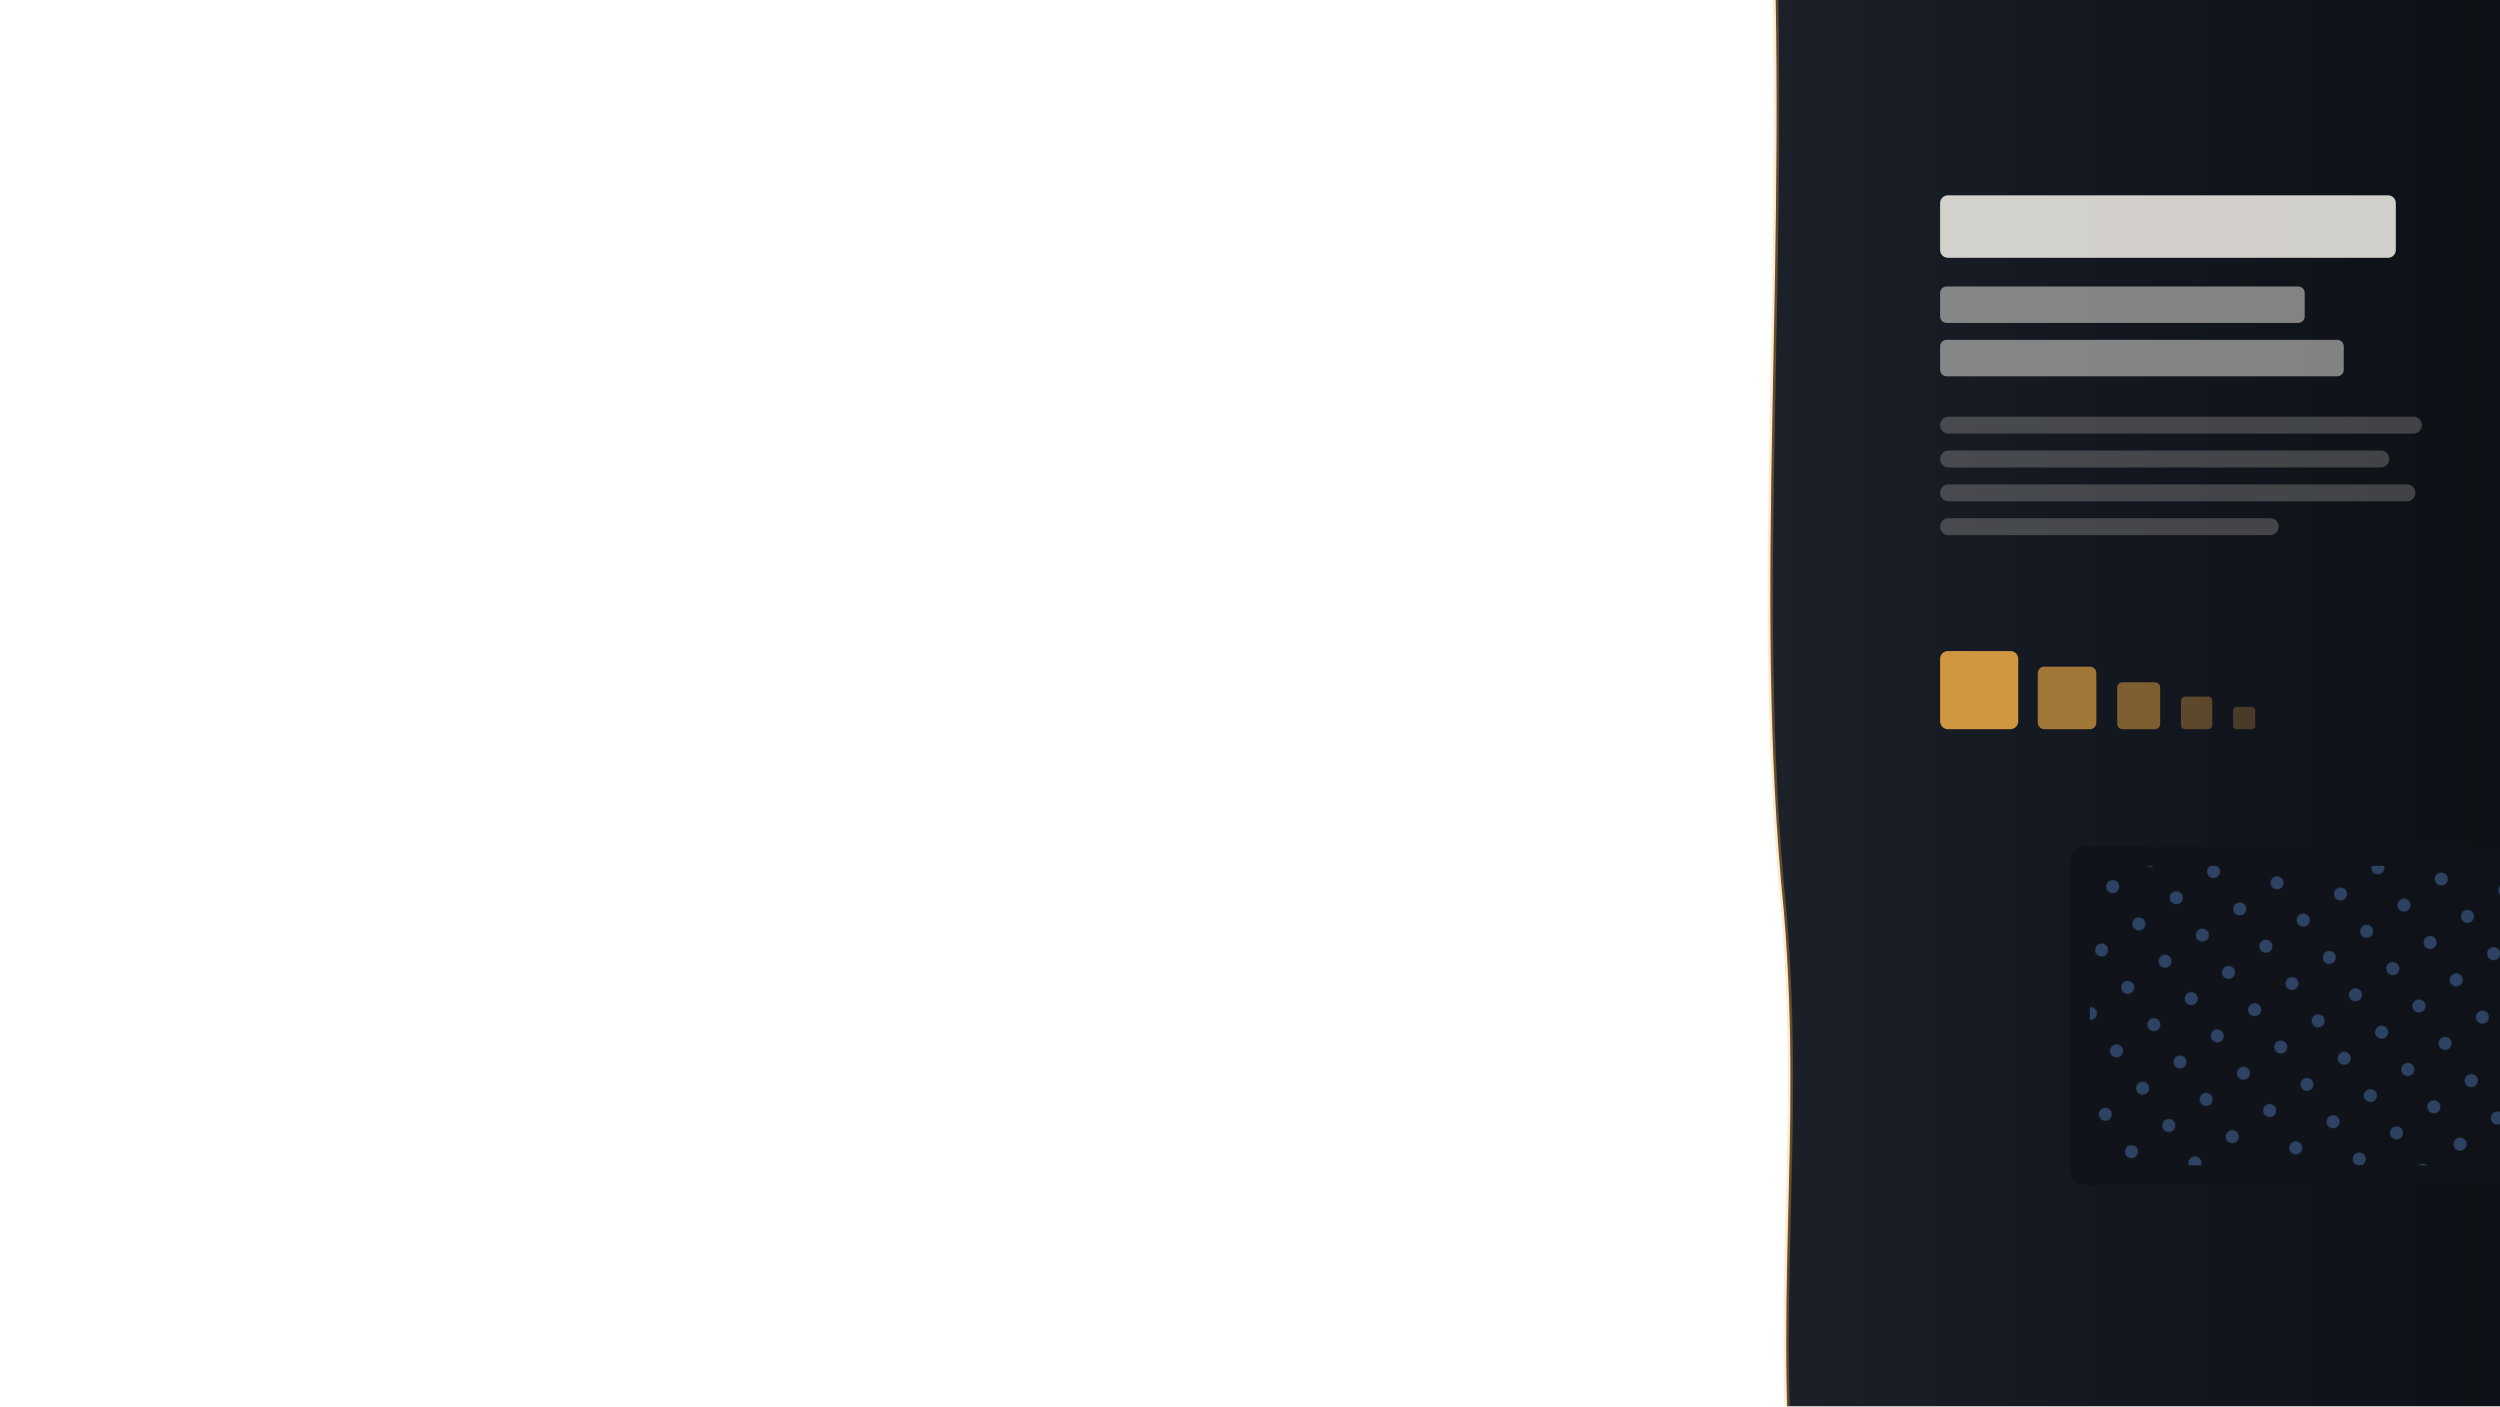
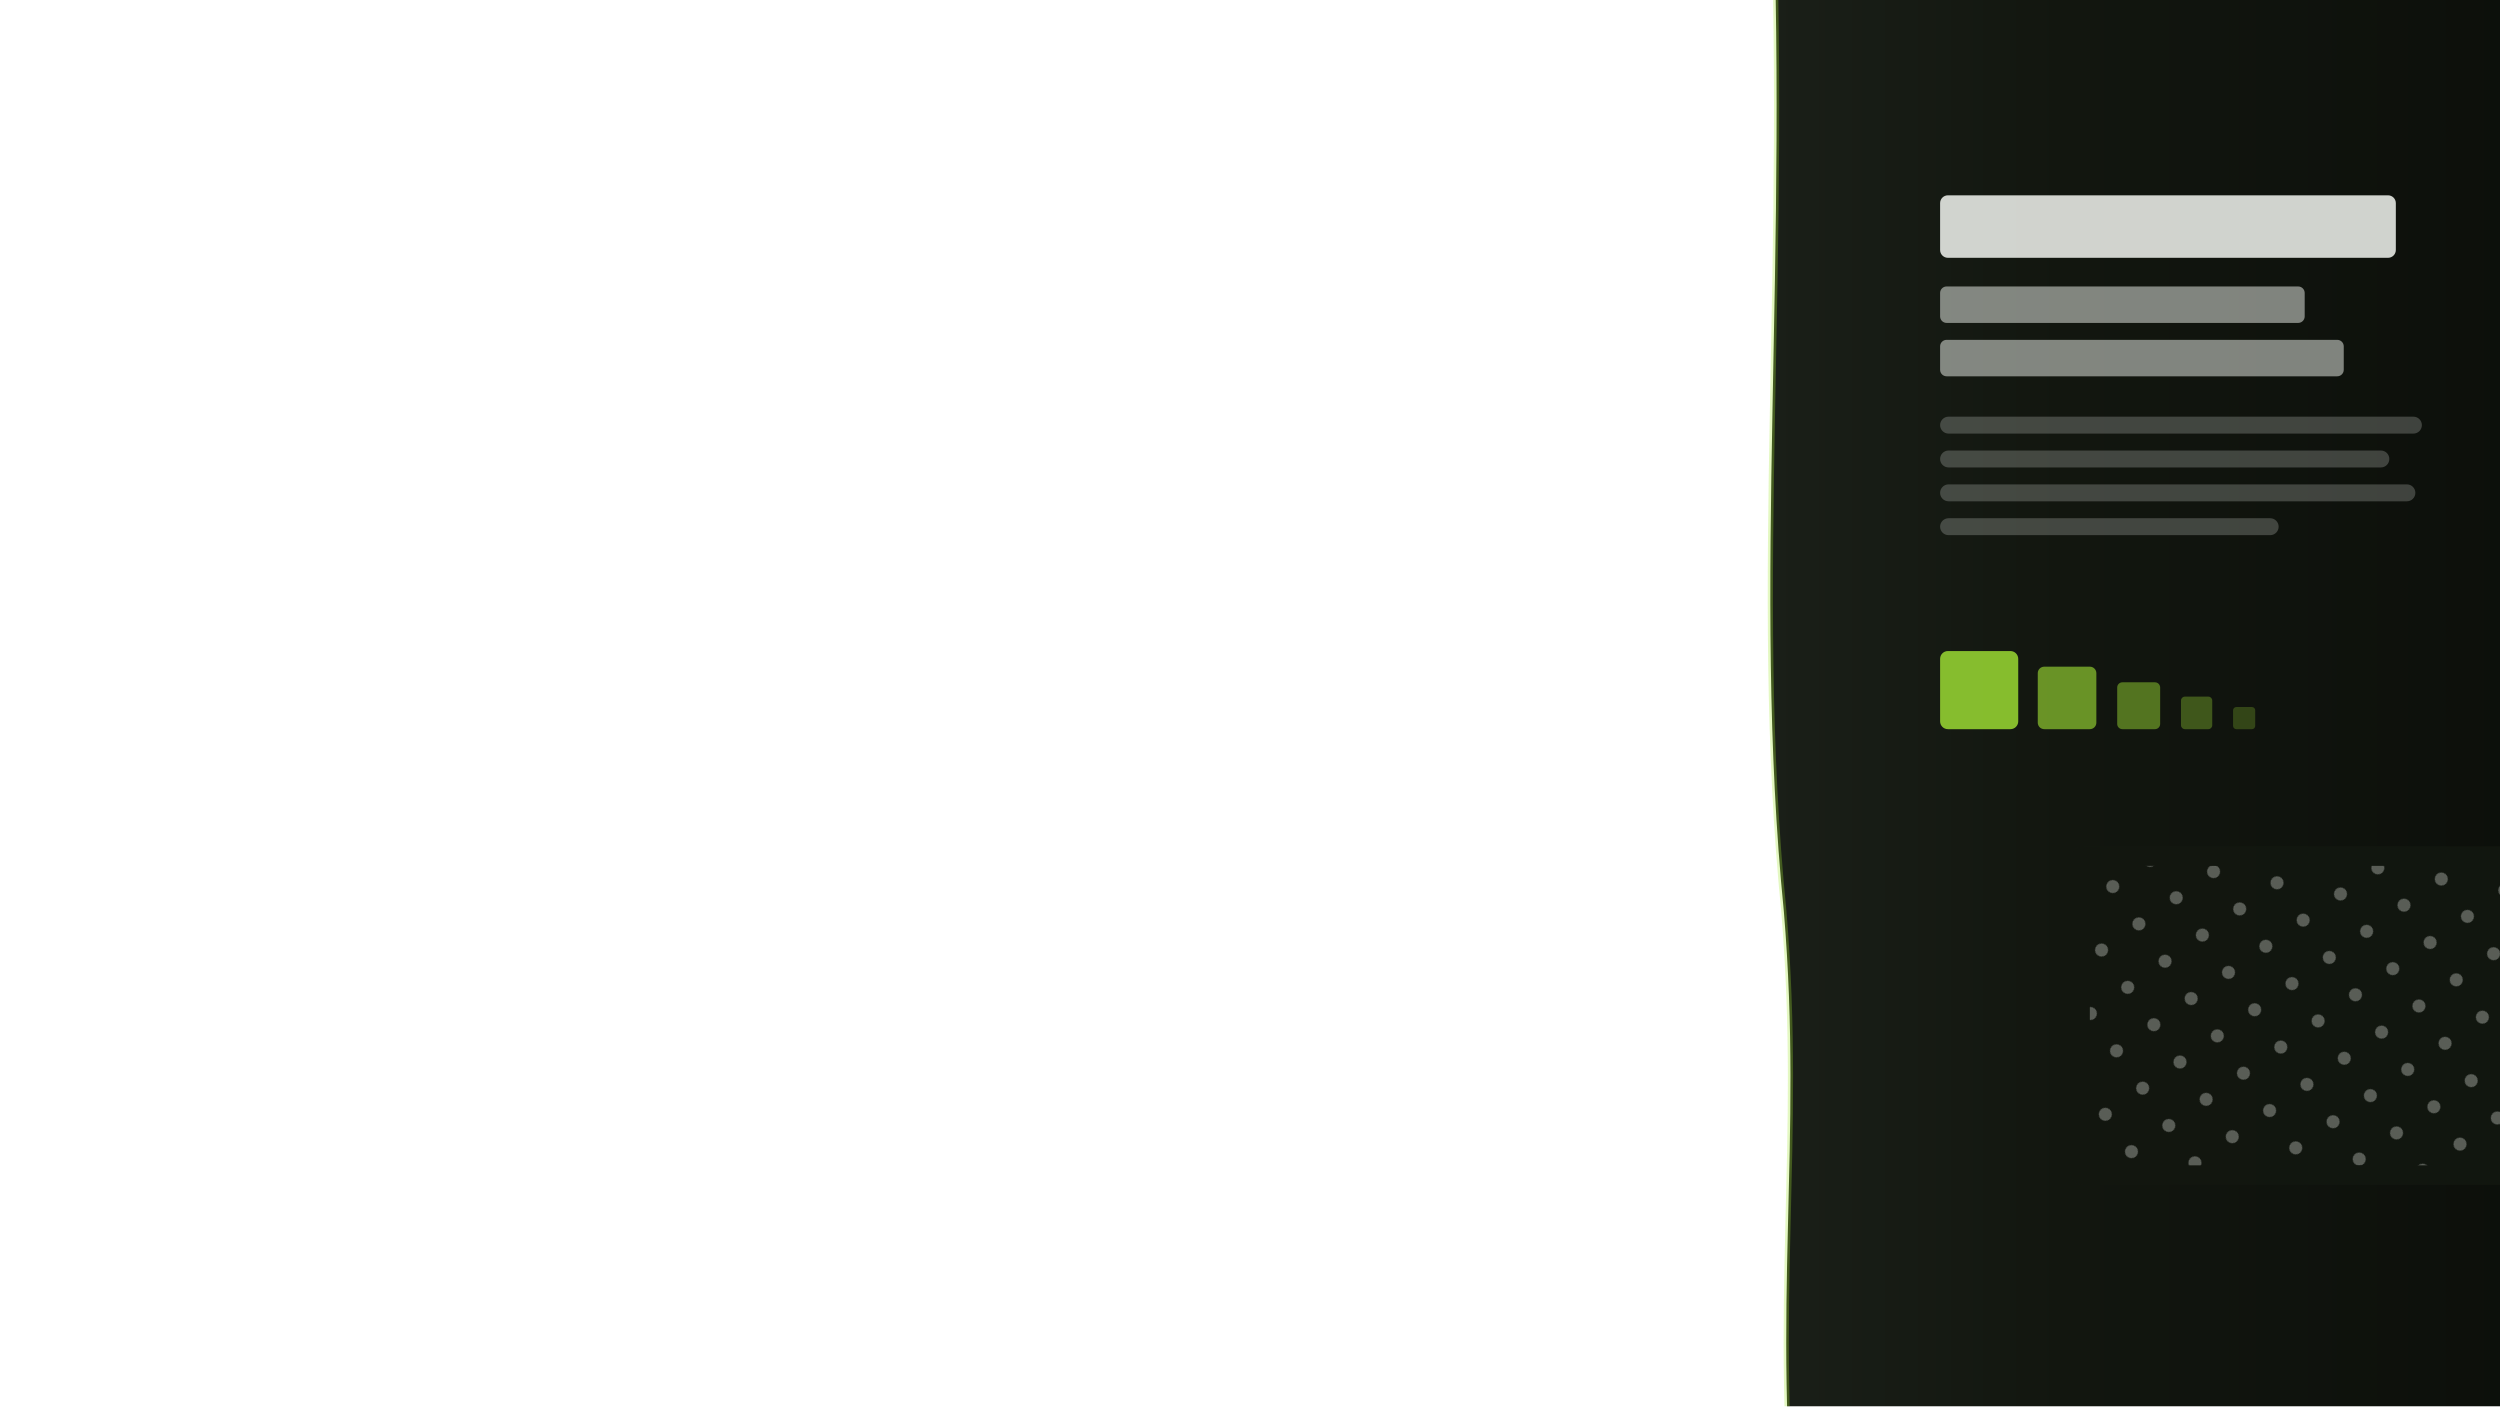
<svg xmlns="http://www.w3.org/2000/svg" viewBox="0 0 3840 2160" width="3840" height="2160" preserveAspectRatio="xMidYMid slice">
  <defs>
    <linearGradient id="pd-panel" x1="1" y1="0" x2="0" y2="0">
-       <stop offset="0" stop-color="#080a0d" />
-       <stop offset="0.72" stop-color="#141821" />
-       <stop offset="1" stop-color="#1c2029" />
+       <stop offset="0" stop-color="#080b08" />
+       <stop offset="0.72" stop-color="#12160f" />
+       <stop offset="1" stop-color="#1a1f18" />
    </linearGradient>
  </defs>
  <g>
    <path d="M4340 -240 L2720 -240 C 2750 400, 2690 900, 2740 1400 C 2770 1760, 2720 2000, 2760 2400 L4340 2400 Z" fill="url(#pd-panel)" />
-     <path d="M2720 -240 C 2750 400, 2690 900, 2740 1400 C 2770 1760, 2720 2000, 2760 2400" fill="none" stroke="#ffb547" stroke-opacity="0.30" stroke-width="8" />
+     <path d="M2720 -240 C 2750 400, 2690 900, 2740 1400 C 2770 1760, 2720 2000, 2760 2400" fill="none" stroke="#a3e635" stroke-opacity="0.30" stroke-width="8" />
    <g transform="translate(2980 300)">
-       <rect width="700" height="96" rx="12" fill="#f4f1ea" opacity="0.85" />
-       <rect y="140" width="560" height="56" rx="10" fill="#f4f1ea" opacity="0.5" />
-       <rect y="222" width="620" height="56" rx="10" fill="#f4f1ea" opacity="0.5" />
-       <g fill="#f4f1ea" opacity="0.22">
+       <rect width="700" height="96" rx="12" fill="#f2f5f0" opacity="0.85" />
+       <rect y="140" width="560" height="56" rx="10" fill="#f2f5f0" opacity="0.5" />
+       <rect y="222" width="620" height="56" rx="10" fill="#f2f5f0" opacity="0.5" />
+       <g fill="#f2f5f0" opacity="0.22">
        <rect y="340" width="740" height="26" rx="13" />
        <rect y="392" width="690" height="26" rx="13" />
        <rect y="444" width="730" height="26" rx="13" />
        <rect y="496" width="520" height="26" rx="13" />
      </g>
    </g>
    <g transform="translate(2980 1000)">
-       <rect width="120" height="120" rx="12" fill="#ffb547" opacity="0.8" />
-       <rect x="150" y="24" width="90" height="96" rx="10" fill="#ffb547" opacity="0.6" />
-       <rect x="272" y="48" width="66" height="72" rx="8" fill="#ffb547" opacity="0.45" />
-       <rect x="370" y="70" width="48" height="50" rx="6" fill="#ffb547" opacity="0.32" />
-       <rect x="450" y="86" width="34" height="34" rx="5" fill="#ffb547" opacity="0.24" />
+       <rect width="120" height="120" rx="12" fill="#a3e635" opacity="0.8" />
+       <rect x="150" y="24" width="90" height="96" rx="10" fill="#a3e635" opacity="0.6" />
+       <rect x="272" y="48" width="66" height="72" rx="8" fill="#a3e635" opacity="0.45" />
+       <rect x="370" y="70" width="48" height="50" rx="6" fill="#a3e635" opacity="0.32" />
+       <rect x="450" y="86" width="34" height="34" rx="5" fill="#a3e635" opacity="0.24" />
    </g>
    <g transform="translate(3180 1300)">
      <defs>
        <pattern id="pd-trama" width="70" height="70" patternUnits="userSpaceOnUse" patternTransform="rotate(-35)">
-           <circle cx="18" cy="18" r="10" fill="#6ea8ff" fill-opacity="0.7" />
+           <circle cx="18" cy="18" r="10" fill="#f2f5f0" fill-opacity="0.7" />
        </pattern>
      </defs>
-       <rect width="900" height="520" rx="20" fill="#10131a" opacity="0.9" />
+       <rect width="900" height="520" rx="20" fill="#12160f" opacity="0.9" />
      <rect x="30" y="30" width="840" height="460" rx="14" fill="url(#pd-trama)" opacity="0.45" />
    </g>
  </g>
</svg>
